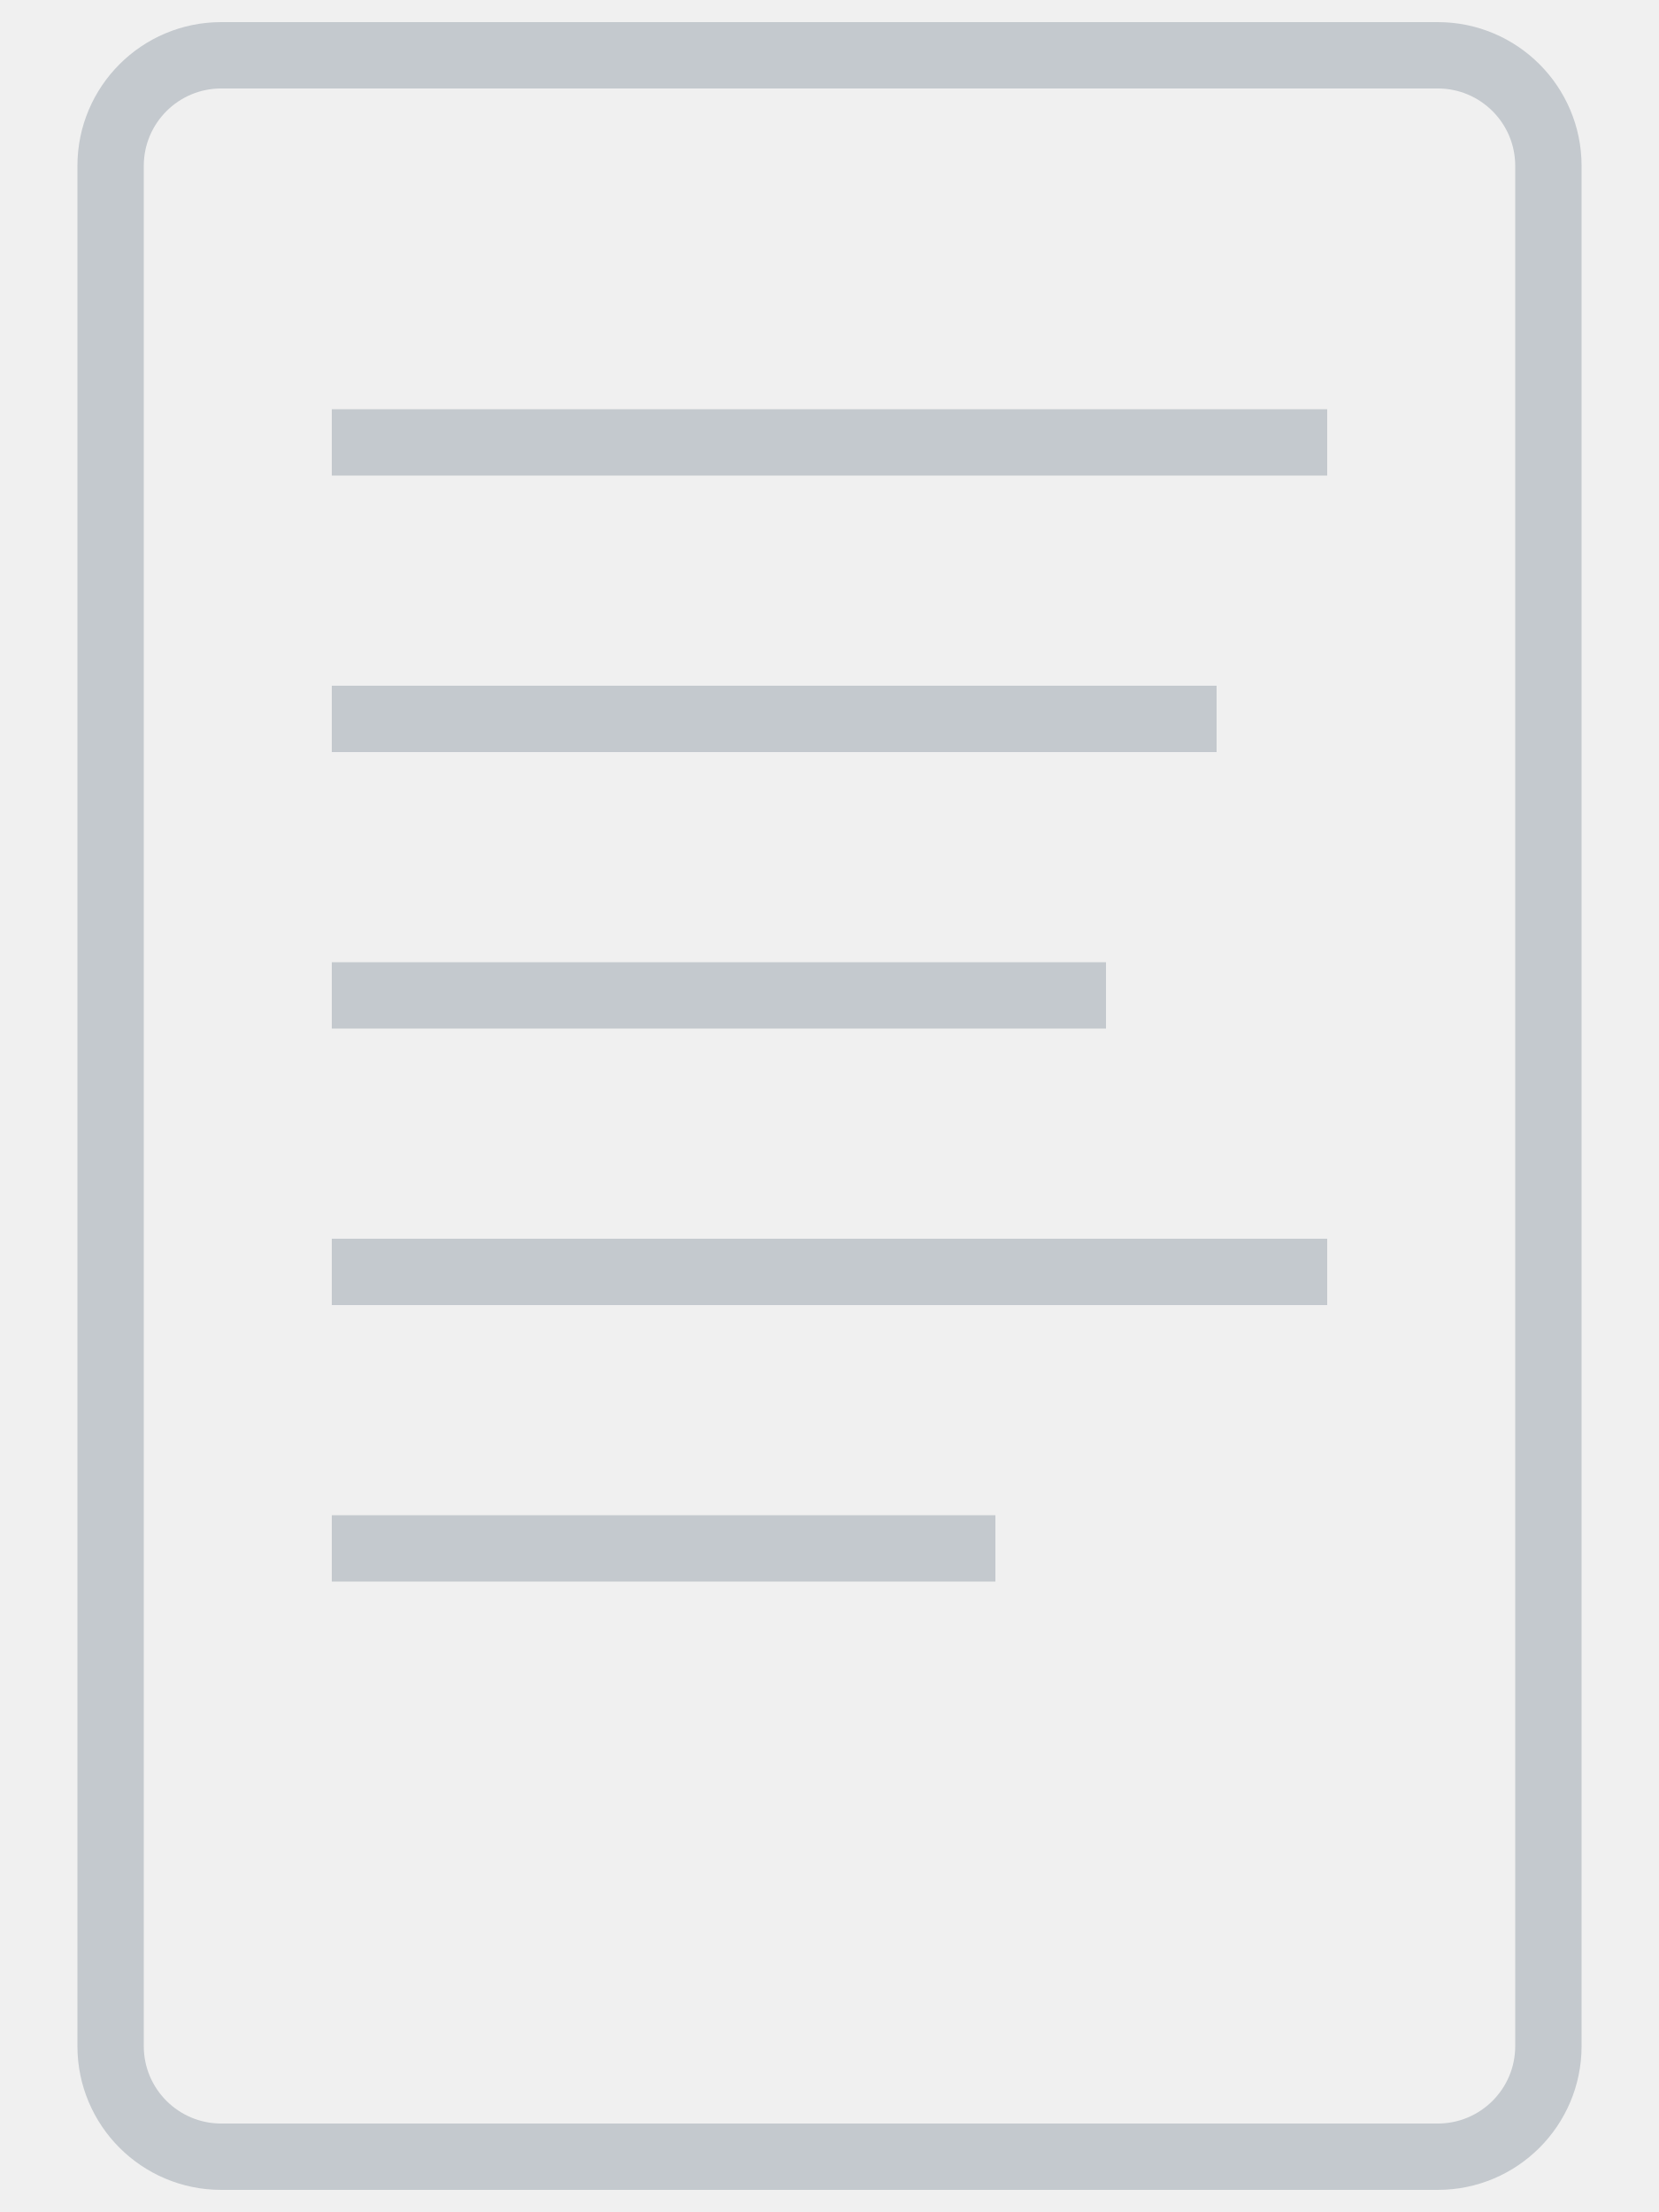
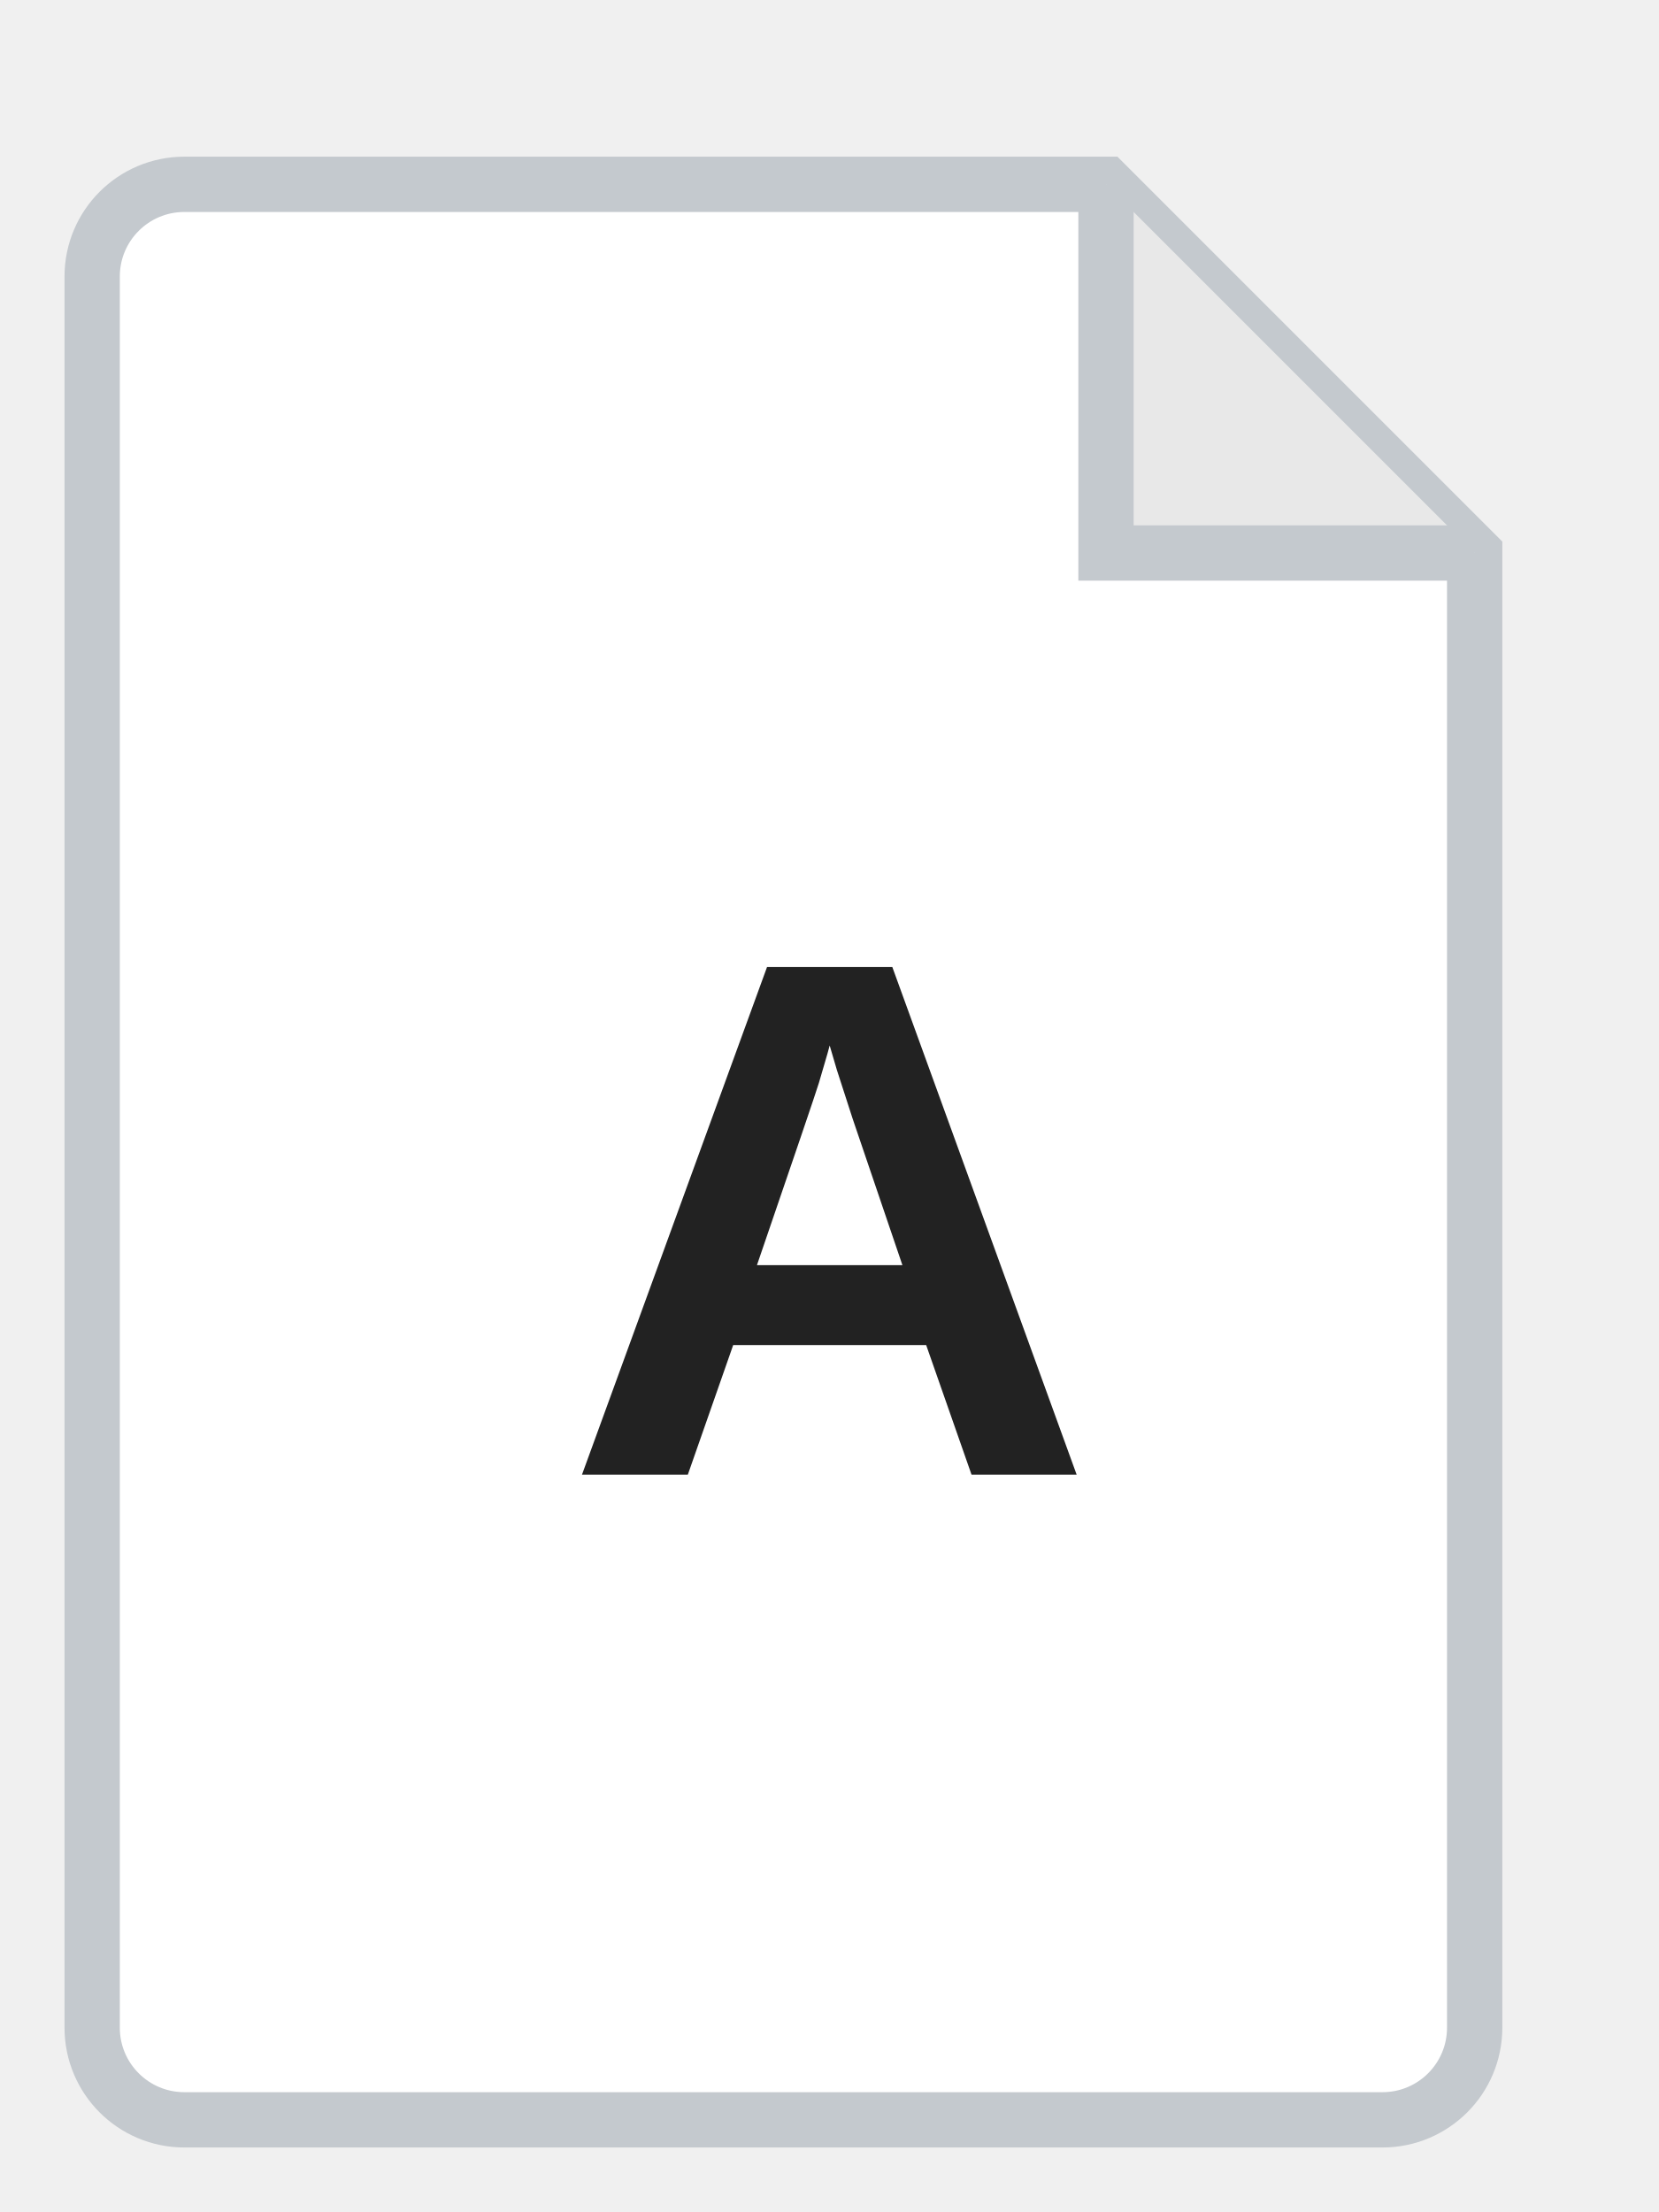
- <svg xmlns="http://www.w3.org/2000/svg" viewBox="0 0 30 40" fill="none" stroke="#c4c9ce" stroke-width="1.2">
-   <rect x="2" y="1" width="26" height="38" rx="2" />
-   <line x1="6" y1="8" x2="24" y2="8" />
-   <line x1="6" y1="13" x2="22" y2="13" />
-   <line x1="6" y1="18" x2="20" y2="18" />
-   <line x1="6" y1="23" x2="24" y2="23" />
-   <line x1="6" y1="28" x2="18" y2="28" />
+ <svg xmlns="http://www.w3.org/2000/svg" viewBox="0 0 36 48" fill="none" stroke="#c4c9ce" stroke-width="1.2">
+   <path d="M4 4h20l8 8v32a2 2 0 0 1-2 2H4a2 2 0 0 1-2-2V6a2 2 0 0 1 2-2z" fill="#fff" />
+   <path d="M24 4v8h8" fill="#e8e8e8" />
+   <text x="18" y="32" font-family="Arial" font-size="16" font-weight="bold" fill="#222" text-anchor="middle" stroke="none">A</text>
</svg>
